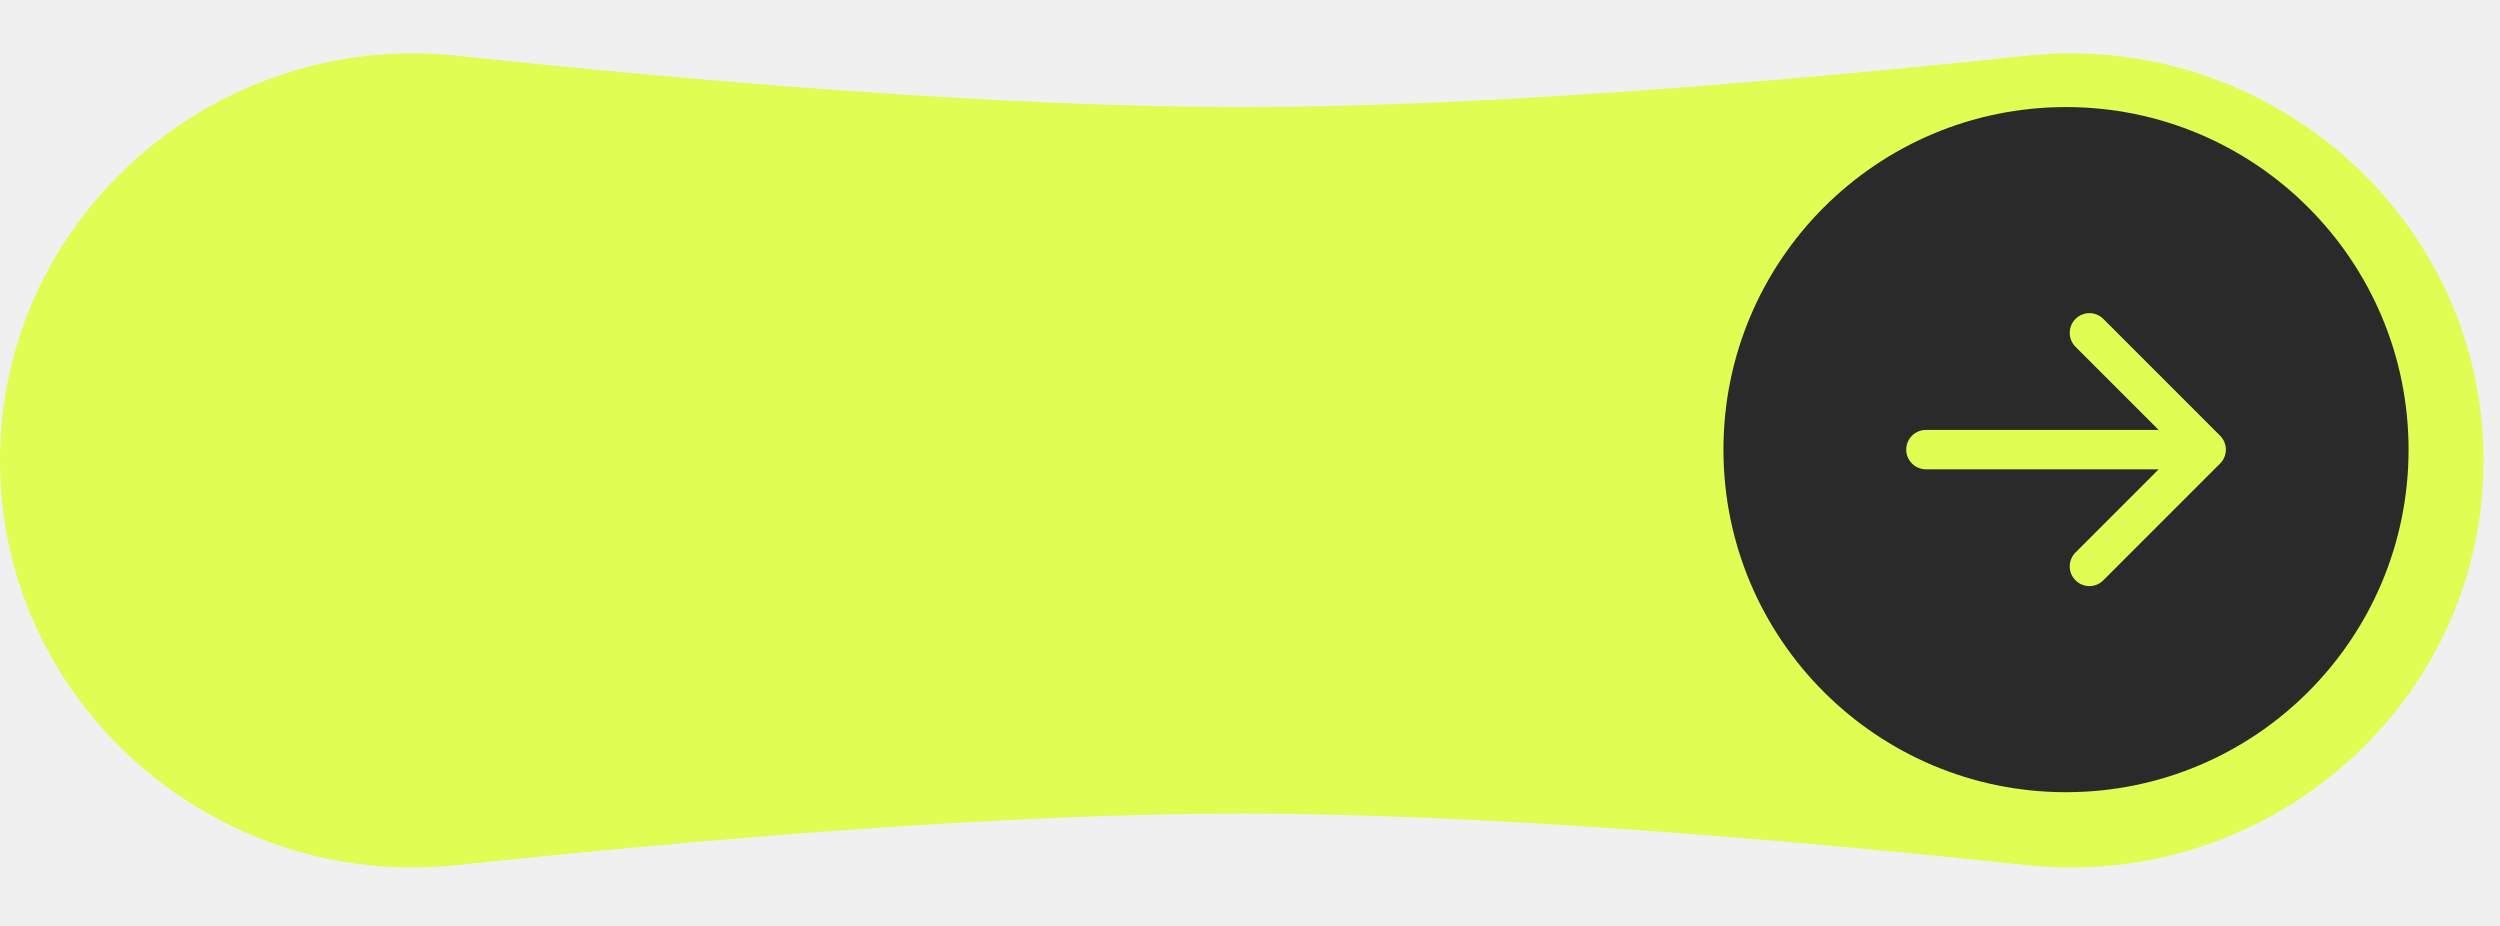
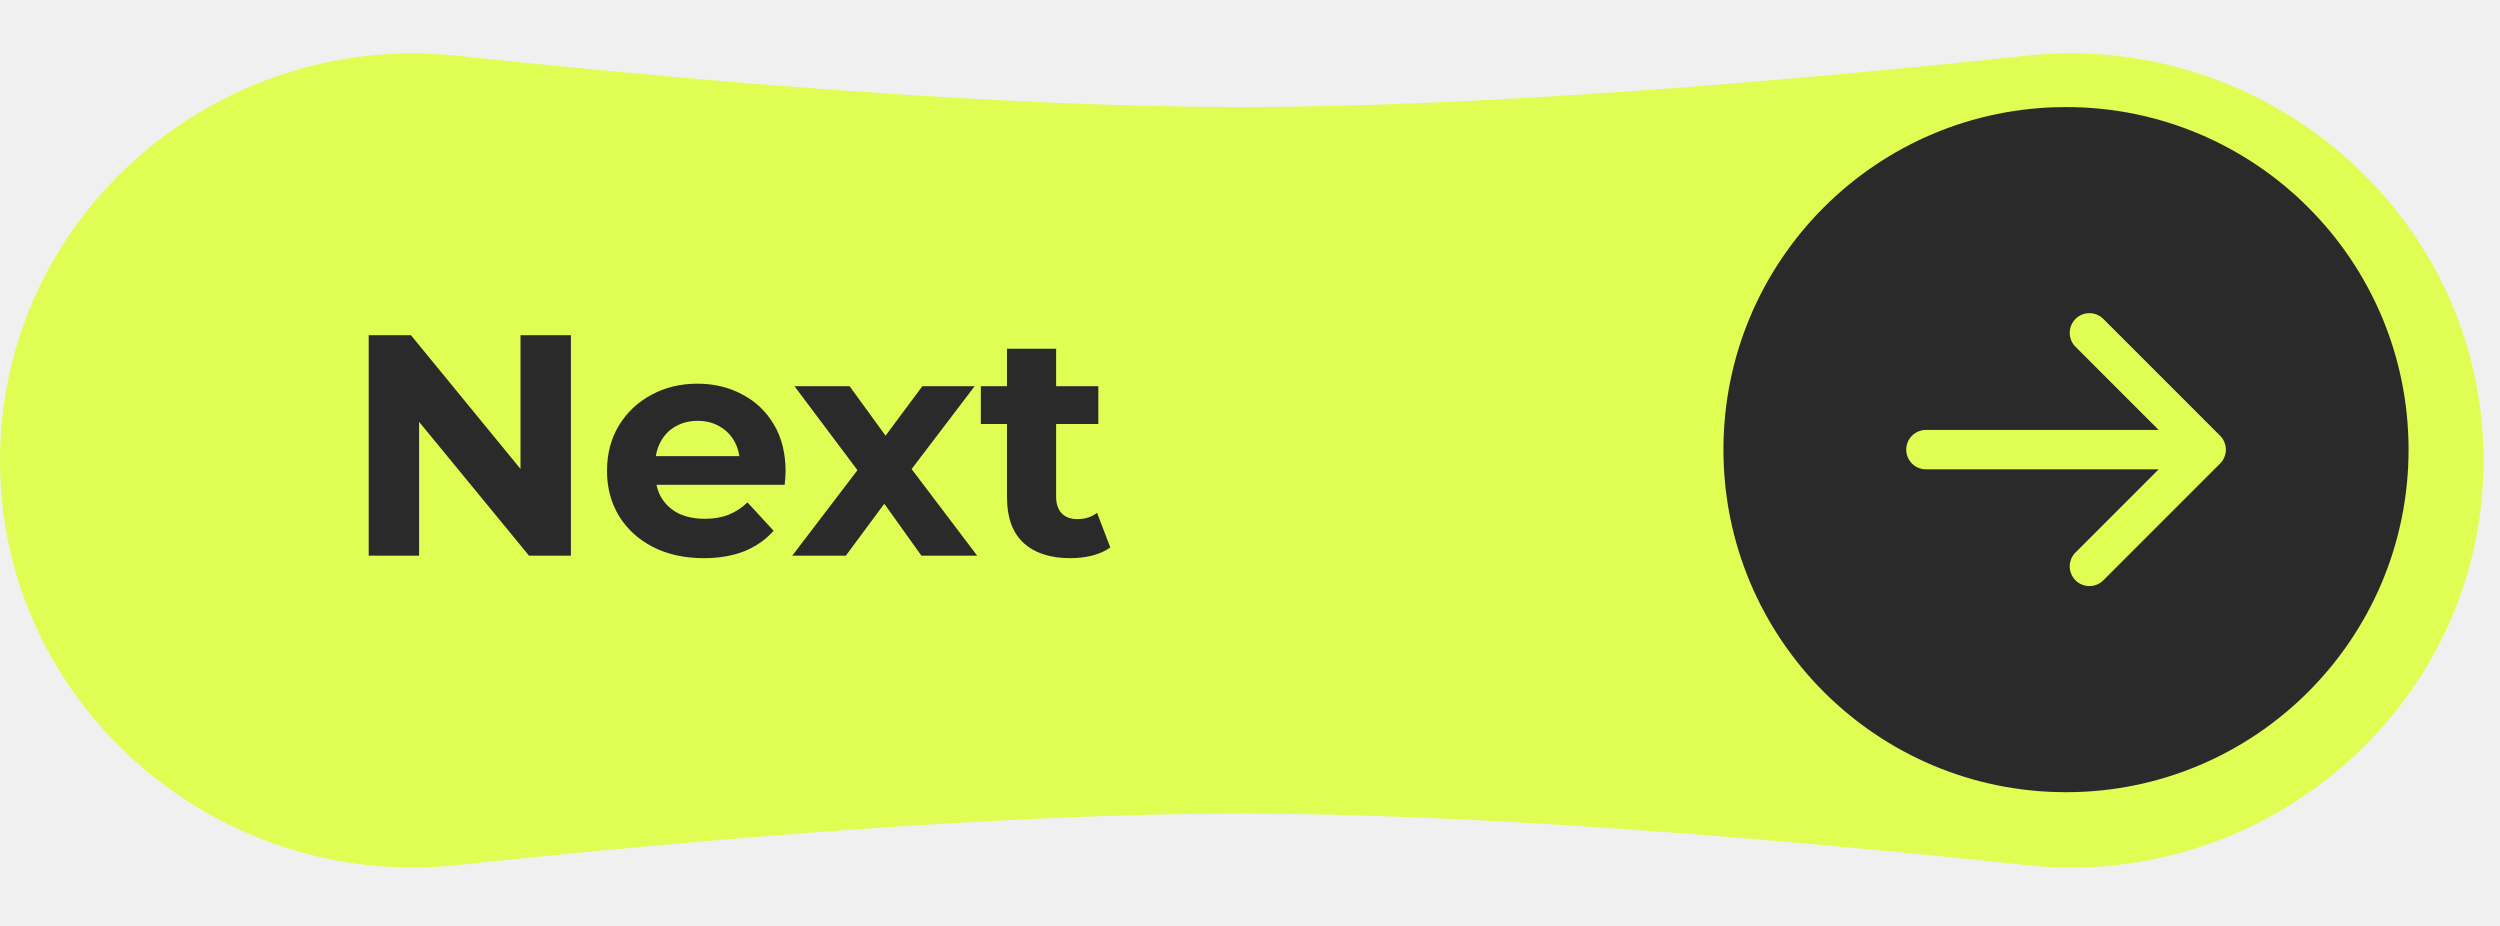
<svg xmlns="http://www.w3.org/2000/svg" width="127" height="47" viewBox="0 0 127 47" fill="none">
-   <path d="M0 23.395C0 11.046 10.934 1.528 23.213 2.83C35.679 4.151 50.934 5.438 63.082 5.438C75.23 5.438 90.485 4.151 102.95 2.83C115.23 1.528 126.164 11.046 126.164 23.395C126.164 35.735 115.242 45.25 102.97 43.95C90.454 42.624 75.144 41.33 63.082 41.33C51.02 41.33 35.71 42.624 23.193 43.95C10.921 45.25 0 35.735 0 23.395Z" fill="#DFFD52" />
-   <circle cx="17.402" cy="17.402" r="17.402" transform="matrix(-1 0 0 1 122.355 5.43945)" fill="#2A2A2A" />
-   <path d="M106.142 28.773L112.074 22.841M112.074 22.841L106.142 16.908M112.074 22.841H97.836" stroke="#DFFD52" stroke-width="2" stroke-linecap="round" stroke-linejoin="round" />
+   <g clip-path="url(#clip0_9099_4601)">
+     <path d="M0 23.395C0 11.046 10.934 1.528 23.213 2.83C35.679 4.151 50.934 5.438 63.082 5.438C75.23 5.438 90.485 4.151 102.95 2.83C115.23 1.528 126.164 11.046 126.164 23.395C126.164 35.735 115.242 45.25 102.97 43.95C90.454 42.624 75.144 41.33 63.082 41.33C51.02 41.33 35.71 42.624 23.193 43.95C10.921 45.25 0 35.735 0 23.395Z" fill="#DFFD52" />
+     <path d="M18.73 28.227V17.027H20.874L27.482 25.091H26.442V17.027H29.002V28.227H26.874L20.25 20.163H21.29V28.227H18.73ZM35.748 28.355C34.767 28.355 33.903 28.163 33.156 27.779C32.42 27.395 31.85 26.872 31.444 26.211C31.039 25.539 30.836 24.776 30.836 23.923C30.836 23.059 31.034 22.296 31.428 21.635C31.834 20.963 32.383 20.44 33.076 20.067C33.77 19.683 34.554 19.491 35.428 19.491C36.271 19.491 37.028 19.672 37.7 20.035C38.383 20.387 38.922 20.899 39.316 21.571C39.711 22.232 39.908 23.027 39.908 23.955C39.908 24.051 39.903 24.163 39.892 24.291C39.882 24.408 39.871 24.52 39.86 24.627H32.868V23.171H38.548L37.588 23.603C37.588 23.155 37.498 22.765 37.316 22.435C37.135 22.104 36.884 21.848 36.564 21.667C36.244 21.475 35.871 21.379 35.444 21.379C35.018 21.379 34.639 21.475 34.308 21.667C33.988 21.848 33.738 22.109 33.556 22.451C33.375 22.781 33.284 23.176 33.284 23.635V24.019C33.284 24.488 33.386 24.904 33.588 25.267C33.802 25.619 34.095 25.891 34.468 26.083C34.852 26.264 35.3 26.355 35.812 26.355C36.271 26.355 36.671 26.285 37.012 26.147C37.364 26.008 37.684 25.8 37.972 25.523L39.3 26.963C38.906 27.411 38.41 27.757 37.812 28.003C37.215 28.237 36.527 28.355 35.748 28.355ZM40.248 28.227L44.104 23.171L44.056 24.547L40.36 19.619H43.16L45.496 22.835L44.44 22.867L46.856 19.619H49.512L45.8 24.499V23.155L49.64 28.227H46.808L44.36 24.803L45.4 24.947L42.968 28.227H40.248ZM54.371 28.355C53.358 28.355 52.569 28.099 52.003 27.587C51.438 27.064 51.155 26.291 51.155 25.267V17.715H53.651V25.235C53.651 25.597 53.747 25.88 53.939 26.083C54.131 26.275 54.393 26.371 54.723 26.371C55.118 26.371 55.454 26.264 55.731 26.051L56.403 27.811C56.147 27.992 55.838 28.131 55.475 28.227C55.123 28.312 54.755 28.355 54.371 28.355ZM49.827 21.539V19.619H55.795V21.539H49.827Z" fill="#2A2A2A" />
+     <circle cx="17.402" cy="17.402" r="17.402" transform="matrix(-1 0 0 1 122.355 5.43945)" fill="#2A2A2A" />
+     <path d="M106.142 28.773L112.074 22.841M112.074 22.841L106.142 16.908M112.074 22.841H97.836" stroke="#DFFD52" stroke-width="2" stroke-linecap="round" stroke-linejoin="round" />
+   </g>
+   <defs>
+     <clipPath id="clip0_9099_4601">
+       <rect width="126.164" height="46.768" fill="white" />
+     </clipPath>
+   </defs>
</svg>
